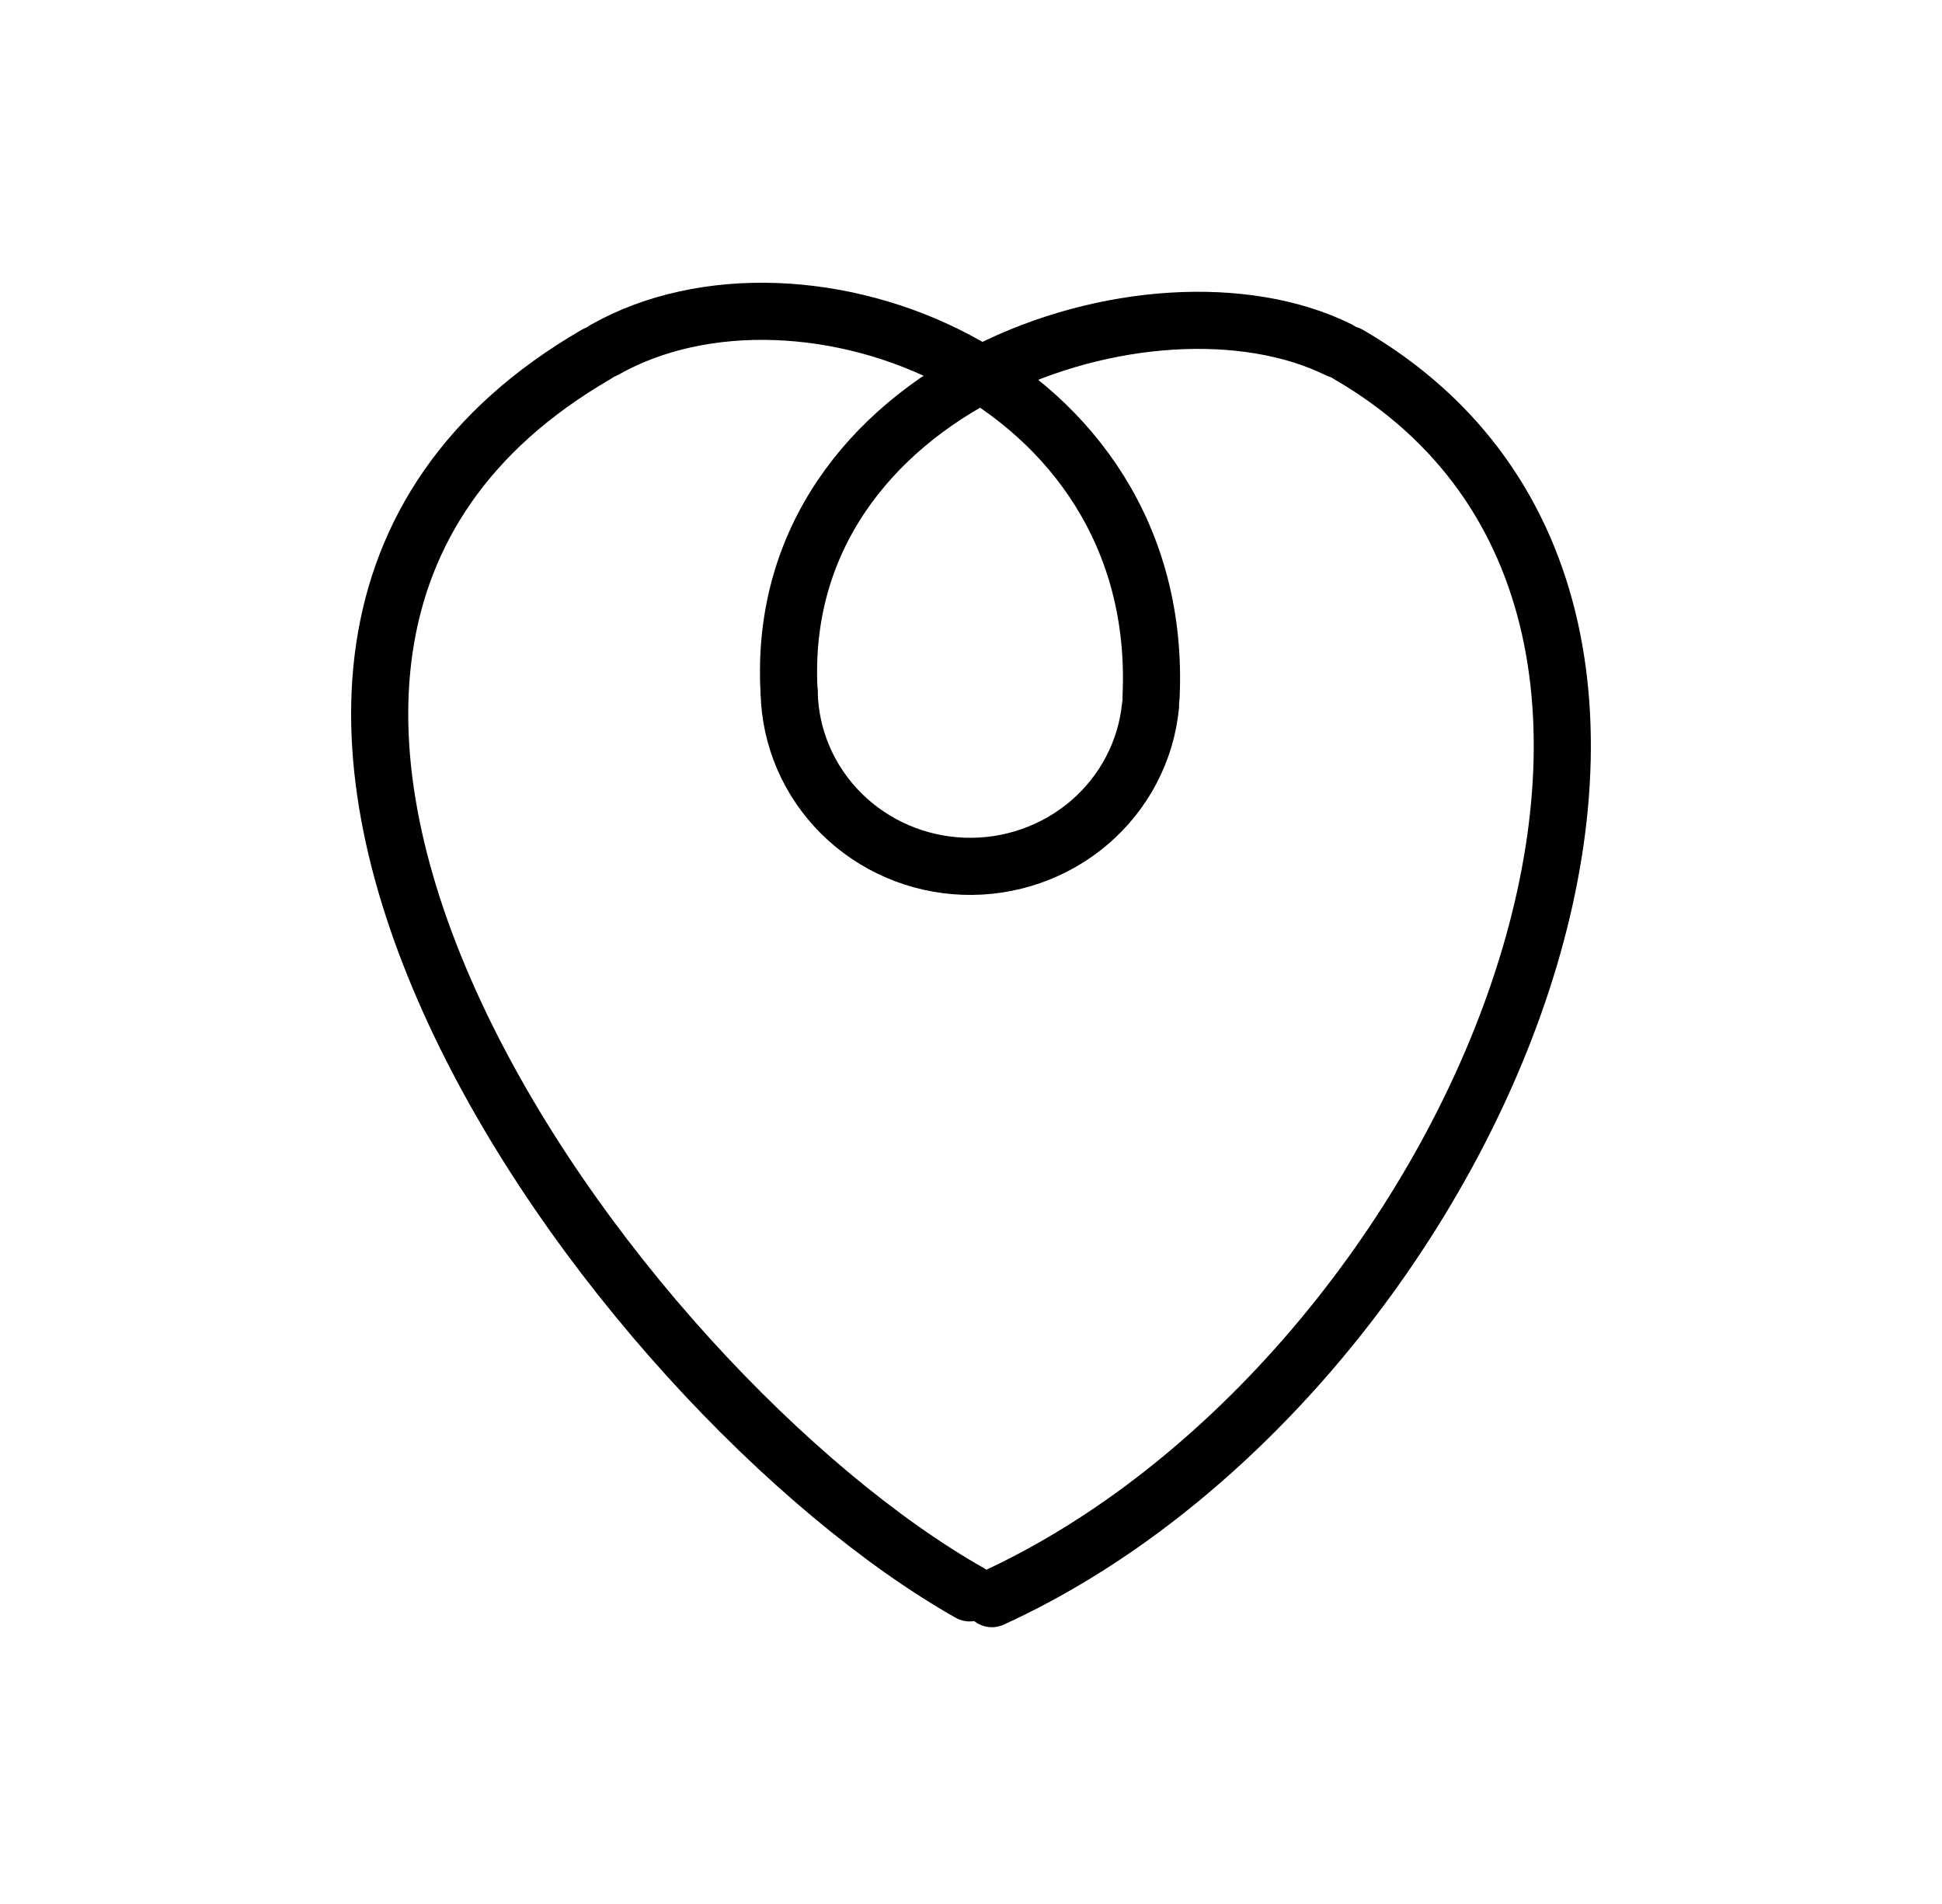
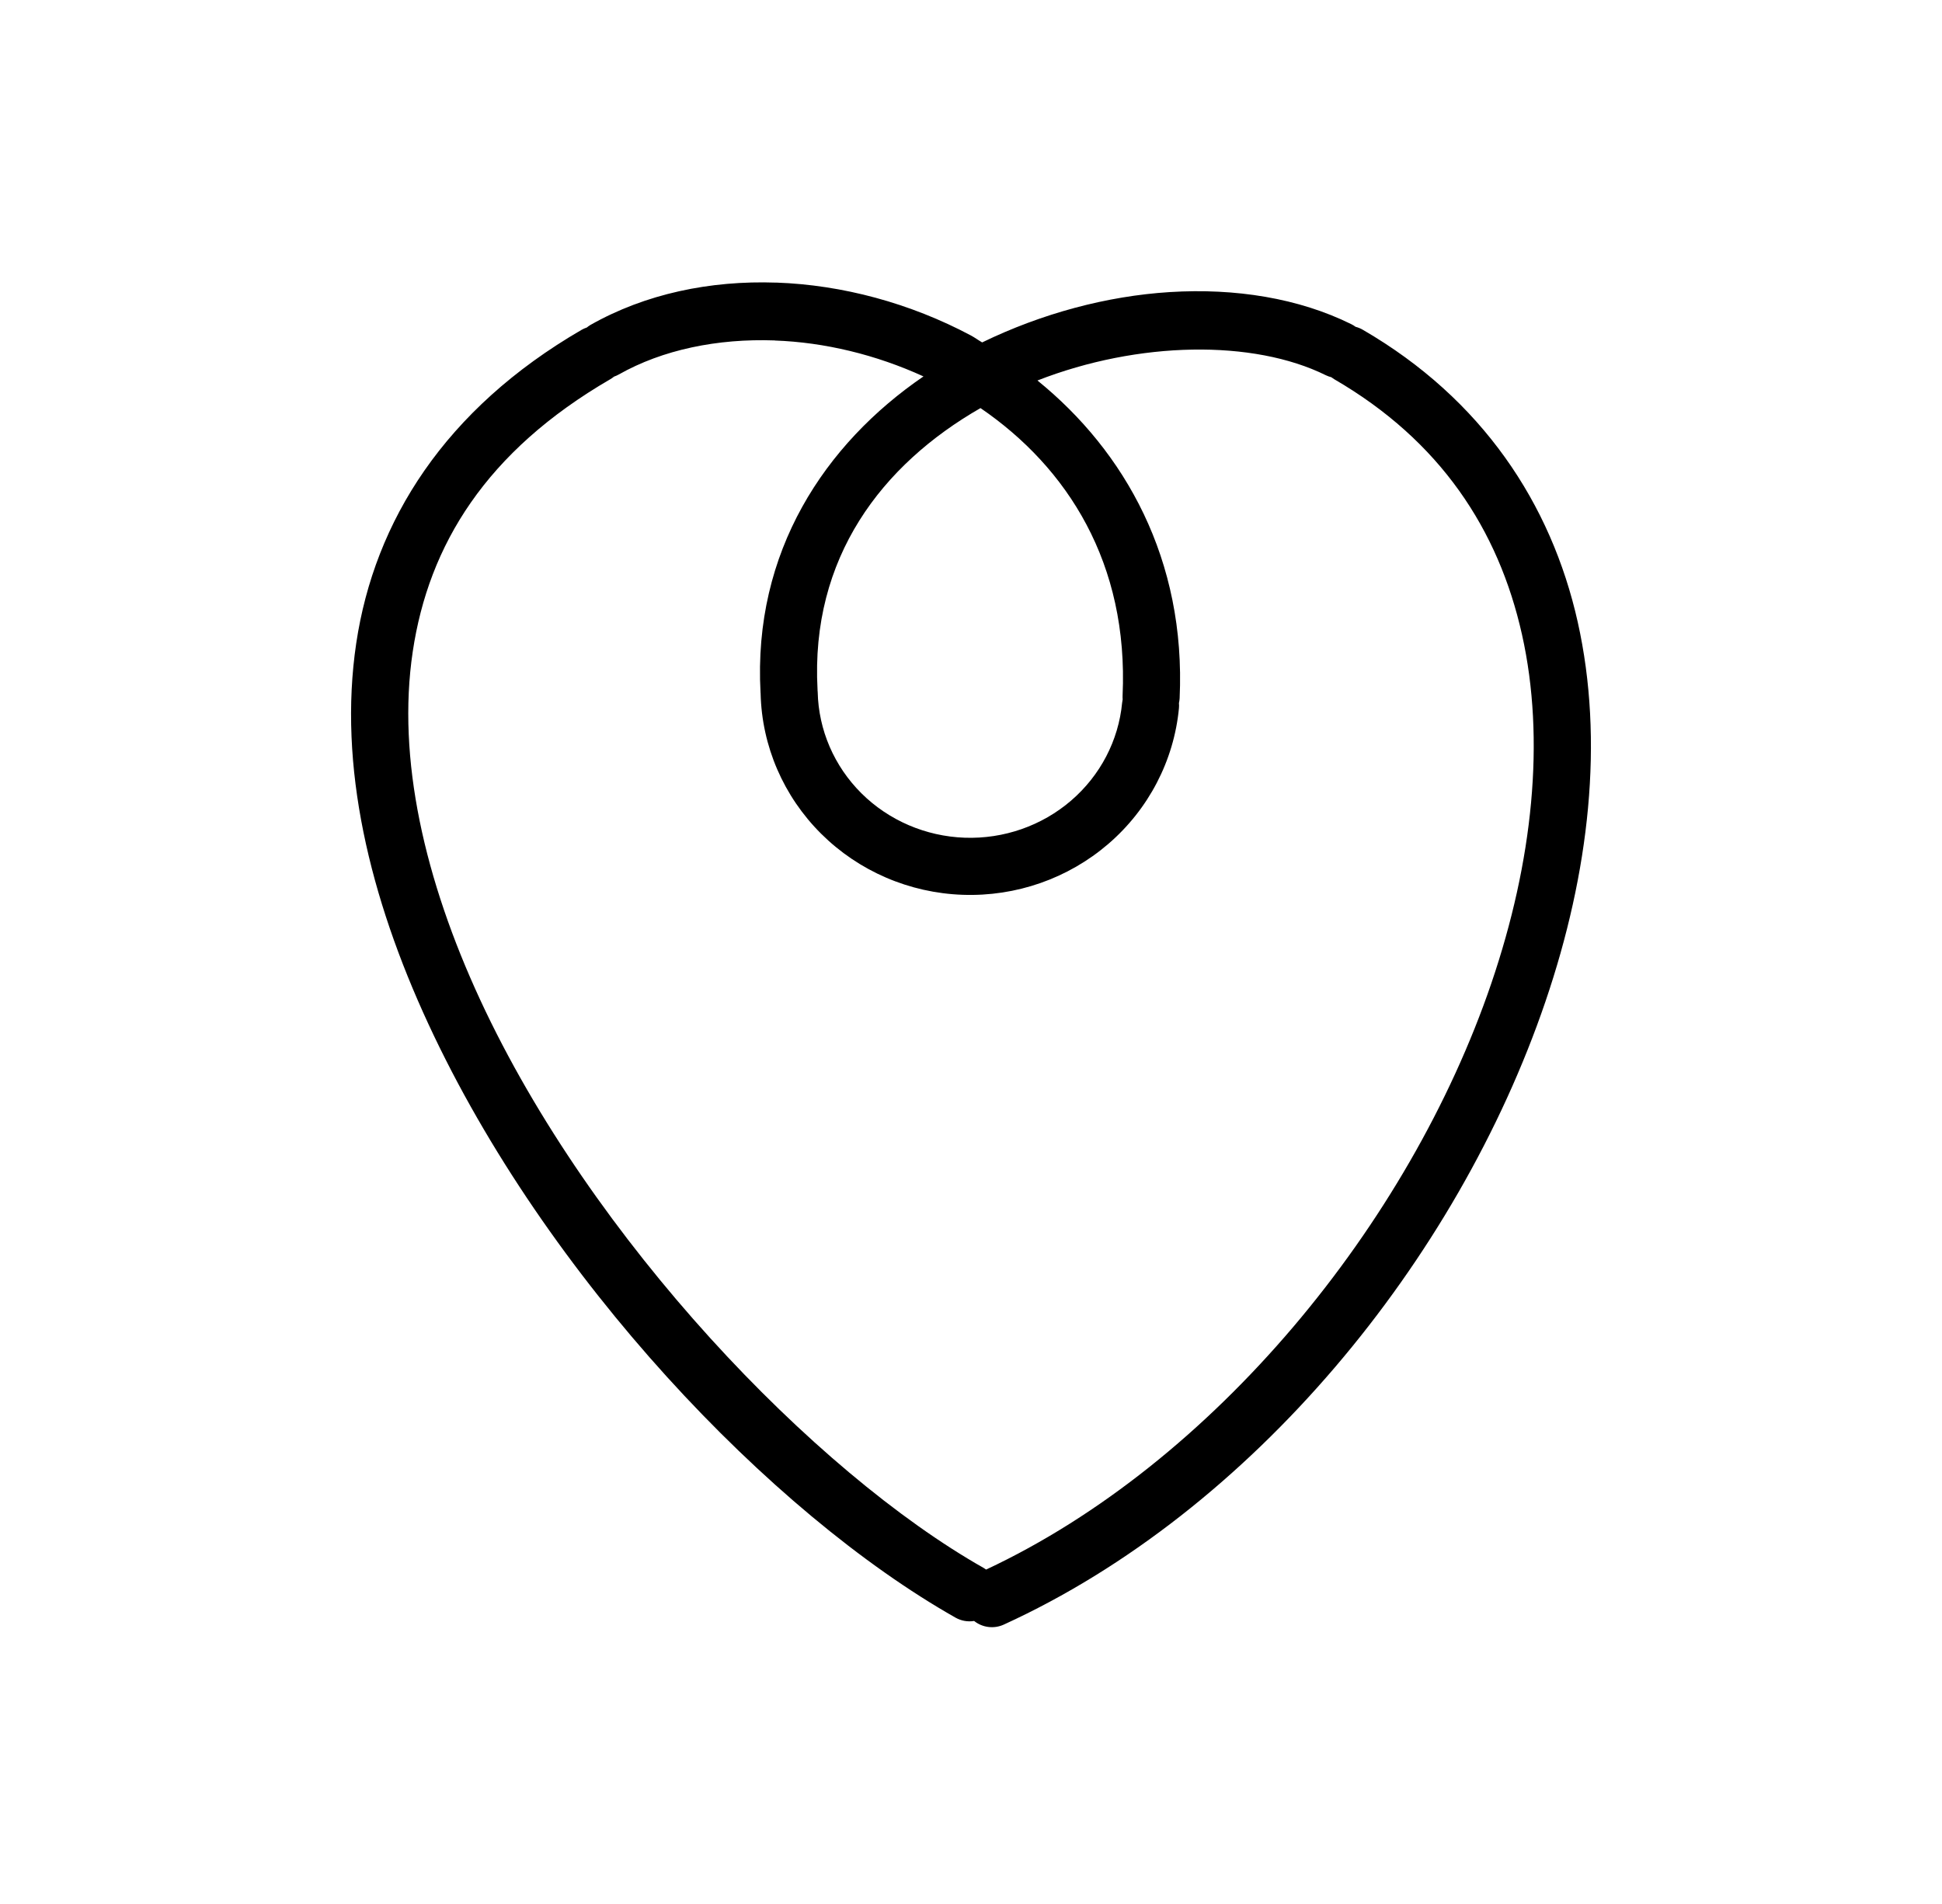
- <svg xmlns="http://www.w3.org/2000/svg" width="51" height="50" viewBox="0 0 51 50" fill="none">
-   <path d="M15.65 9.31C1.955 17.26 16.157 36.562 25.465 41.83" stroke="black" stroke-width="1.5" stroke-linecap="round" />
-   <path d="M30.215 18.527C30.101 19.712 29.529 20.809 28.617 21.594C27.704 22.378 26.52 22.792 25.307 22.748C24.094 22.705 22.944 22.209 22.092 21.361C21.24 20.513 20.751 19.378 20.725 18.188" stroke="black" stroke-width="1.5" stroke-linecap="round" />
-   <path d="M30.229 18.302C30.618 9.849 21.067 6.248 15.879 9.184" stroke="black" stroke-width="1.5" stroke-linecap="round" />
-   <path d="M20.722 18.149C20.283 10.126 30.249 6.76 35.152 9.184" stroke="black" stroke-width="1.5" stroke-linecap="round" />
-   <path d="M35.416 9.31C47.226 16.166 38.615 36.243 26.048 41.982" stroke="black" stroke-width="1.5" stroke-linecap="round" />
+ <svg xmlns="http://www.w3.org/2000/svg" width="51" height="50" fill="none" version="1.1" viewBox="0 0 51 50">
+   <path d="m20.387 7.422c-1.738-0.061-3.437 0.294-4.877 1.109a0.75 0.75 0 0 0-0.1 0.07 0.75 0.75 0 0 0-0.137 0.061c-3.587 2.082-5.438 5.017-5.918 8.232-0.48 3.215 0.353 6.67 1.895 9.996 3.083 6.652 8.992 12.845 13.846 15.592a0.75 0.75 0 0 0 0.486 0.086 0.75 0.75 0 0 0 0.777 0.096c6.525-2.98 11.91-9.565 14.225-16.357 1.158-3.396 1.546-6.859 0.85-9.971-0.696-3.111-2.516-5.86-5.641-7.674a0.75 0.75 0 0 0-0.193-0.08 0.75 0.75 0 0 0-0.115-0.07c-1.378-0.681-3.039-0.949-4.762-0.842-1.654 0.103-3.361 0.561-4.93 1.322-0.1-0.057-0.193-0.128-0.295-0.182-1.597-0.85-3.374-1.328-5.111-1.389zm-0.043 1.52c1.31 0.046 2.659 0.372 3.908 0.943-2.584 1.768-4.482 4.599-4.279 8.305a0.75 0.75 0 0 0 0.002 0.023c0.032 1.382 0.602 2.699 1.588 3.68 0.987 0.983 2.317 1.556 3.717 1.605h0.002c1.4 0.05 2.767-0.427 3.824-1.336 1.057-0.909 1.723-2.186 1.855-3.564a0.75 0.75 0 0 0 0-0.135 0.75 0.75 0 0 0 0.018-0.125c0.168-3.641-1.436-6.484-3.734-8.346 2.654-1.036 5.667-1.081 7.576-0.137a0.75 0.75 0 0 0 0.141 0.051 0.75 0.75 0 0 0 0.078 0.053c2.781 1.614 4.312 3.944 4.93 6.705 0.618 2.761 0.285 5.961-0.805 9.158-2.16 6.338-7.295 12.599-13.268 15.396a0.75 0.75 0 0 0-0.062-0.041c-4.455-2.522-10.301-8.615-13.223-14.918-1.461-3.151-2.192-6.34-1.773-9.145 0.418-2.804 1.928-5.263 5.189-7.156a0.75 0.75 0 0 0 0.098-0.068 0.75 0.75 0 0 0 0.123-0.055c1.154-0.653 2.595-0.948 4.096-0.895zm5.406 1.775c2.286 1.562 3.89 4.078 3.731 7.551a0.75 0.75 0 0 0 0.002 0.098 0.75 0.75 0 0 0-0.014 0.09c-0.095 0.991-0.574 1.91-1.342 2.57-0.768 0.66-1.767 1.009-2.793 0.973-1.026-0.037-1.996-0.455-2.713-1.168-0.716-0.713-1.125-1.663-1.147-2.658a0.75 0.75 0 0 0-0.004-0.049 0.75 0.75 0 0 0 0-0.016c-0.189-3.464 1.691-5.907 4.279-7.391z" style="color-rendering:auto;color:#000000;dominant-baseline:auto;fill:#000;font-feature-settings:normal;font-variant-alternates:normal;font-variant-caps:normal;font-variant-east-asian:normal;font-variant-ligatures:normal;font-variant-numeric:normal;font-variant-position:normal;font-variation-settings:normal;image-rendering:auto;inline-size:0;isolation:auto;mix-blend-mode:normal;shape-margin:0;shape-padding:0;shape-rendering:auto;solid-color:#000000;stop-color:#000000;text-decoration-color:#000000;text-decoration-line:none;text-decoration-style:solid;text-indent:0;text-orientation:mixed;text-transform:none;white-space:normal" />
</svg>
